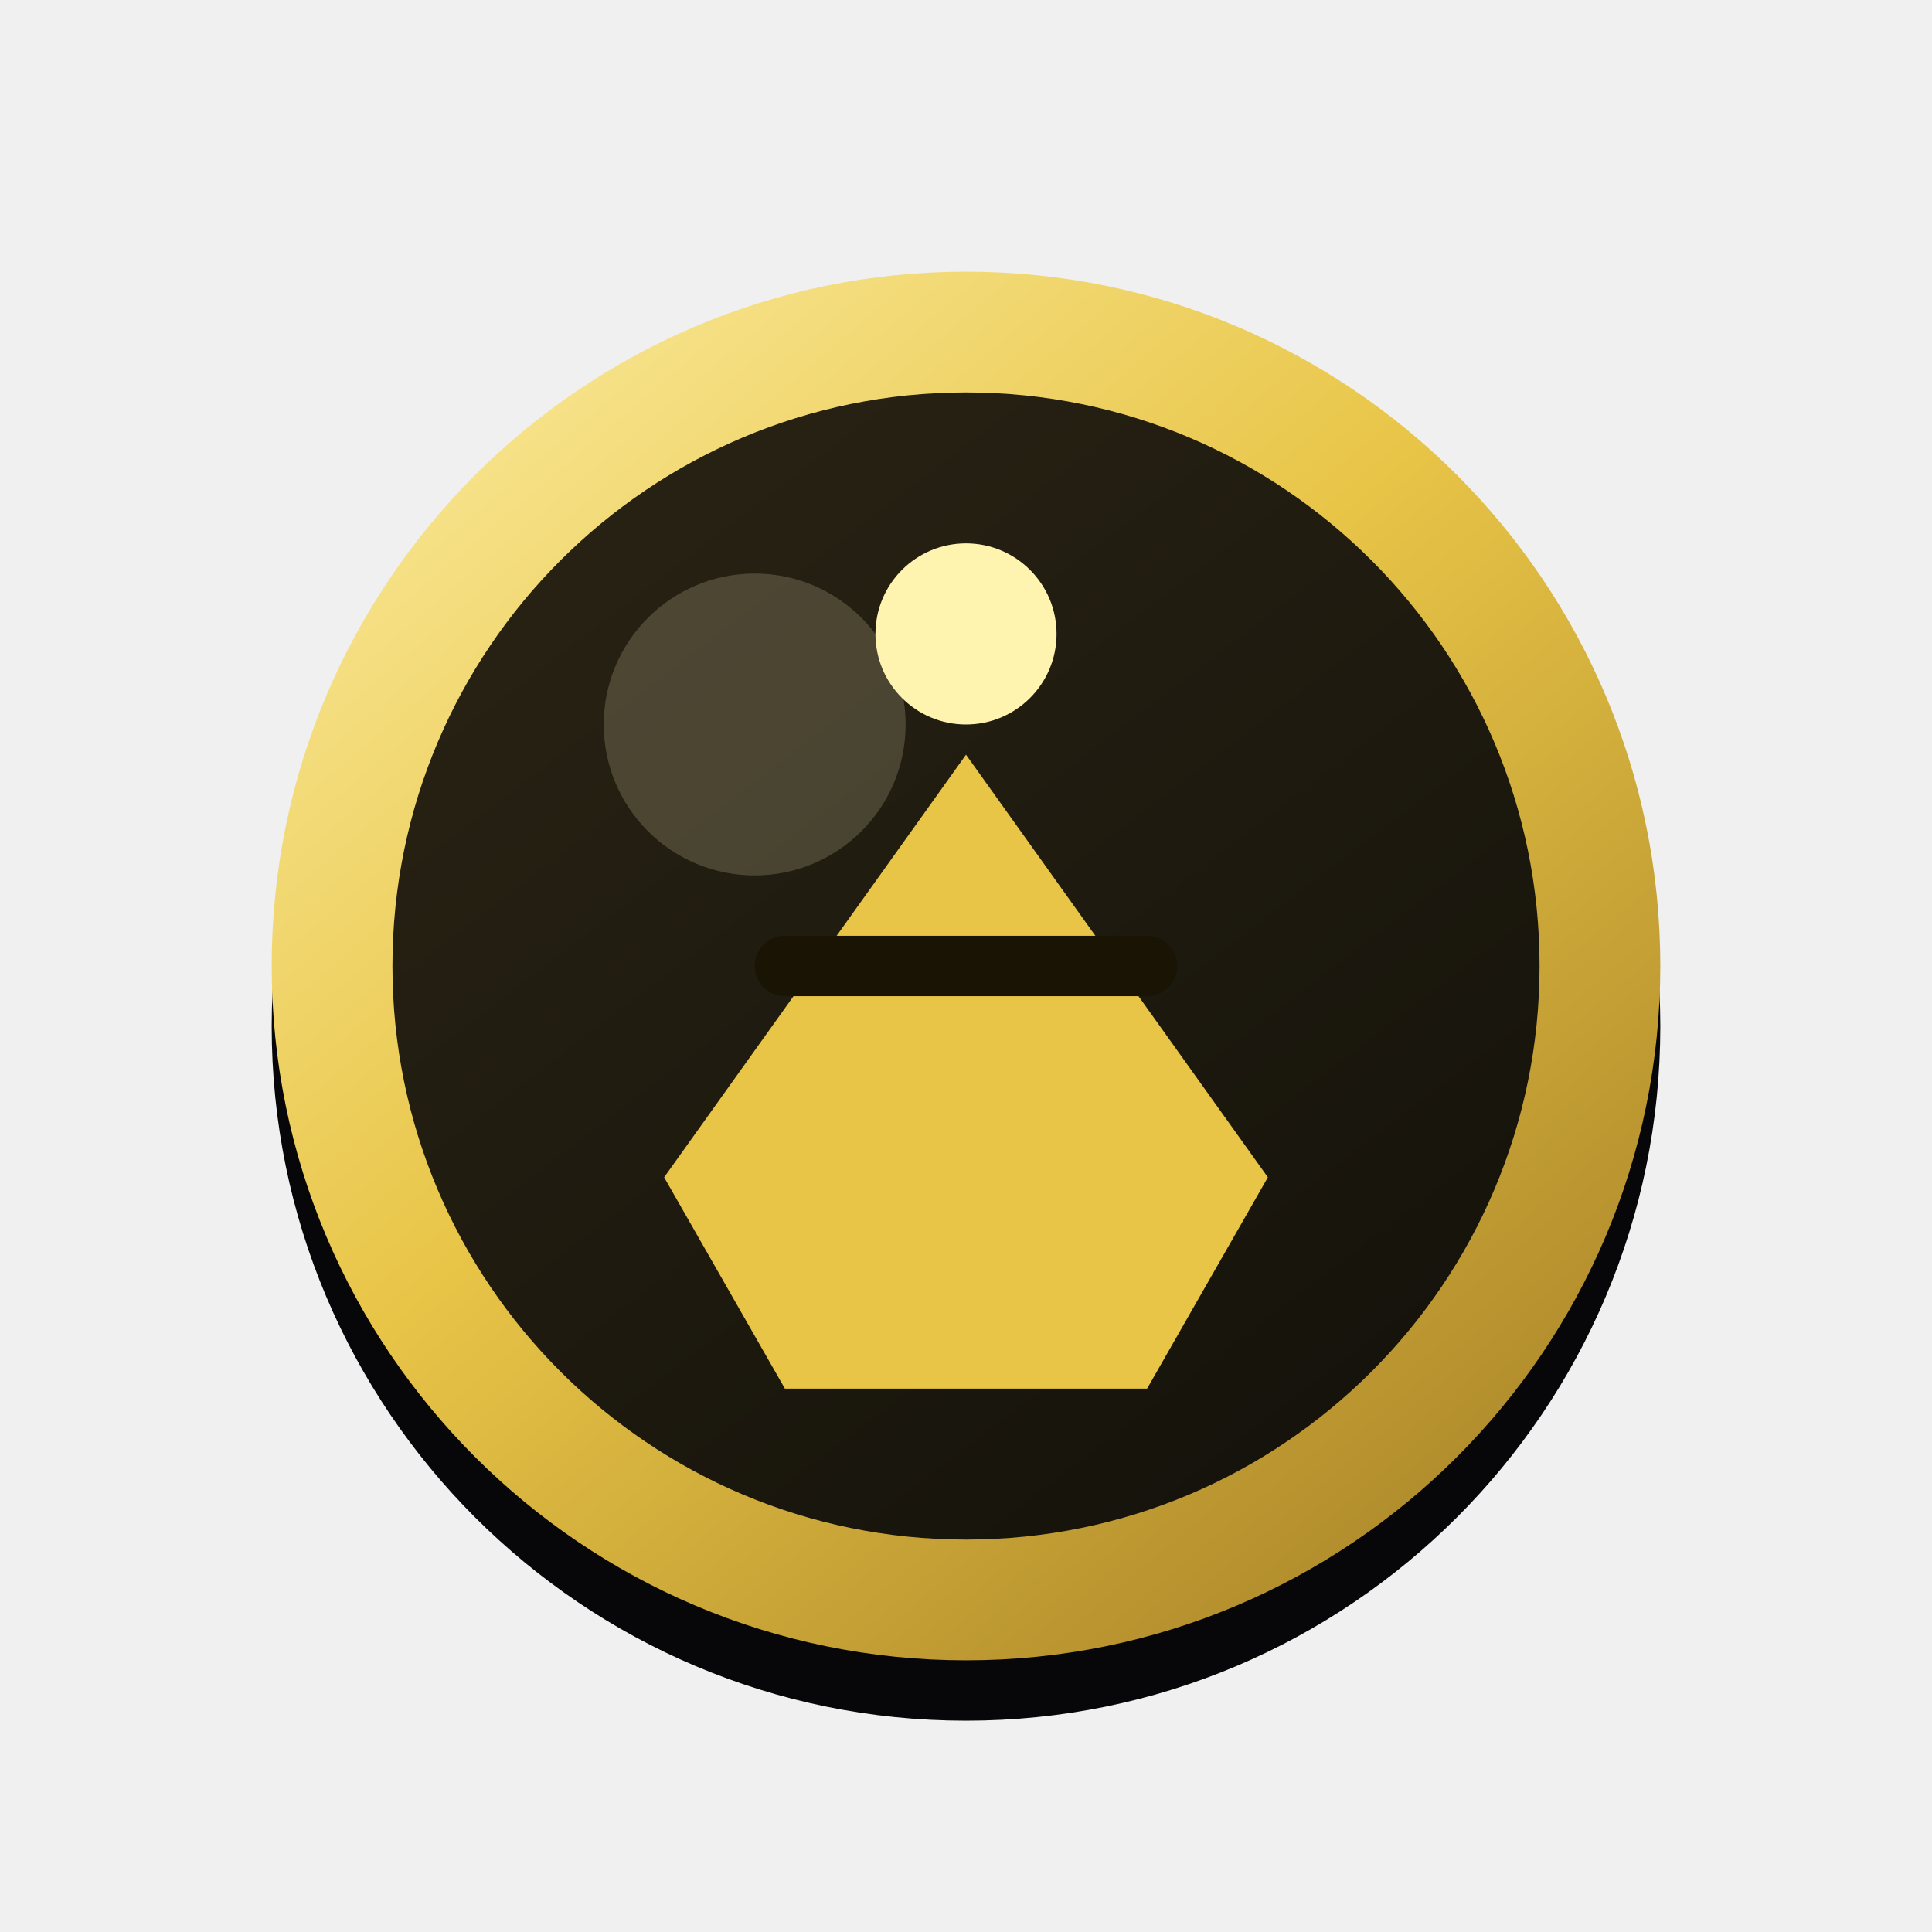
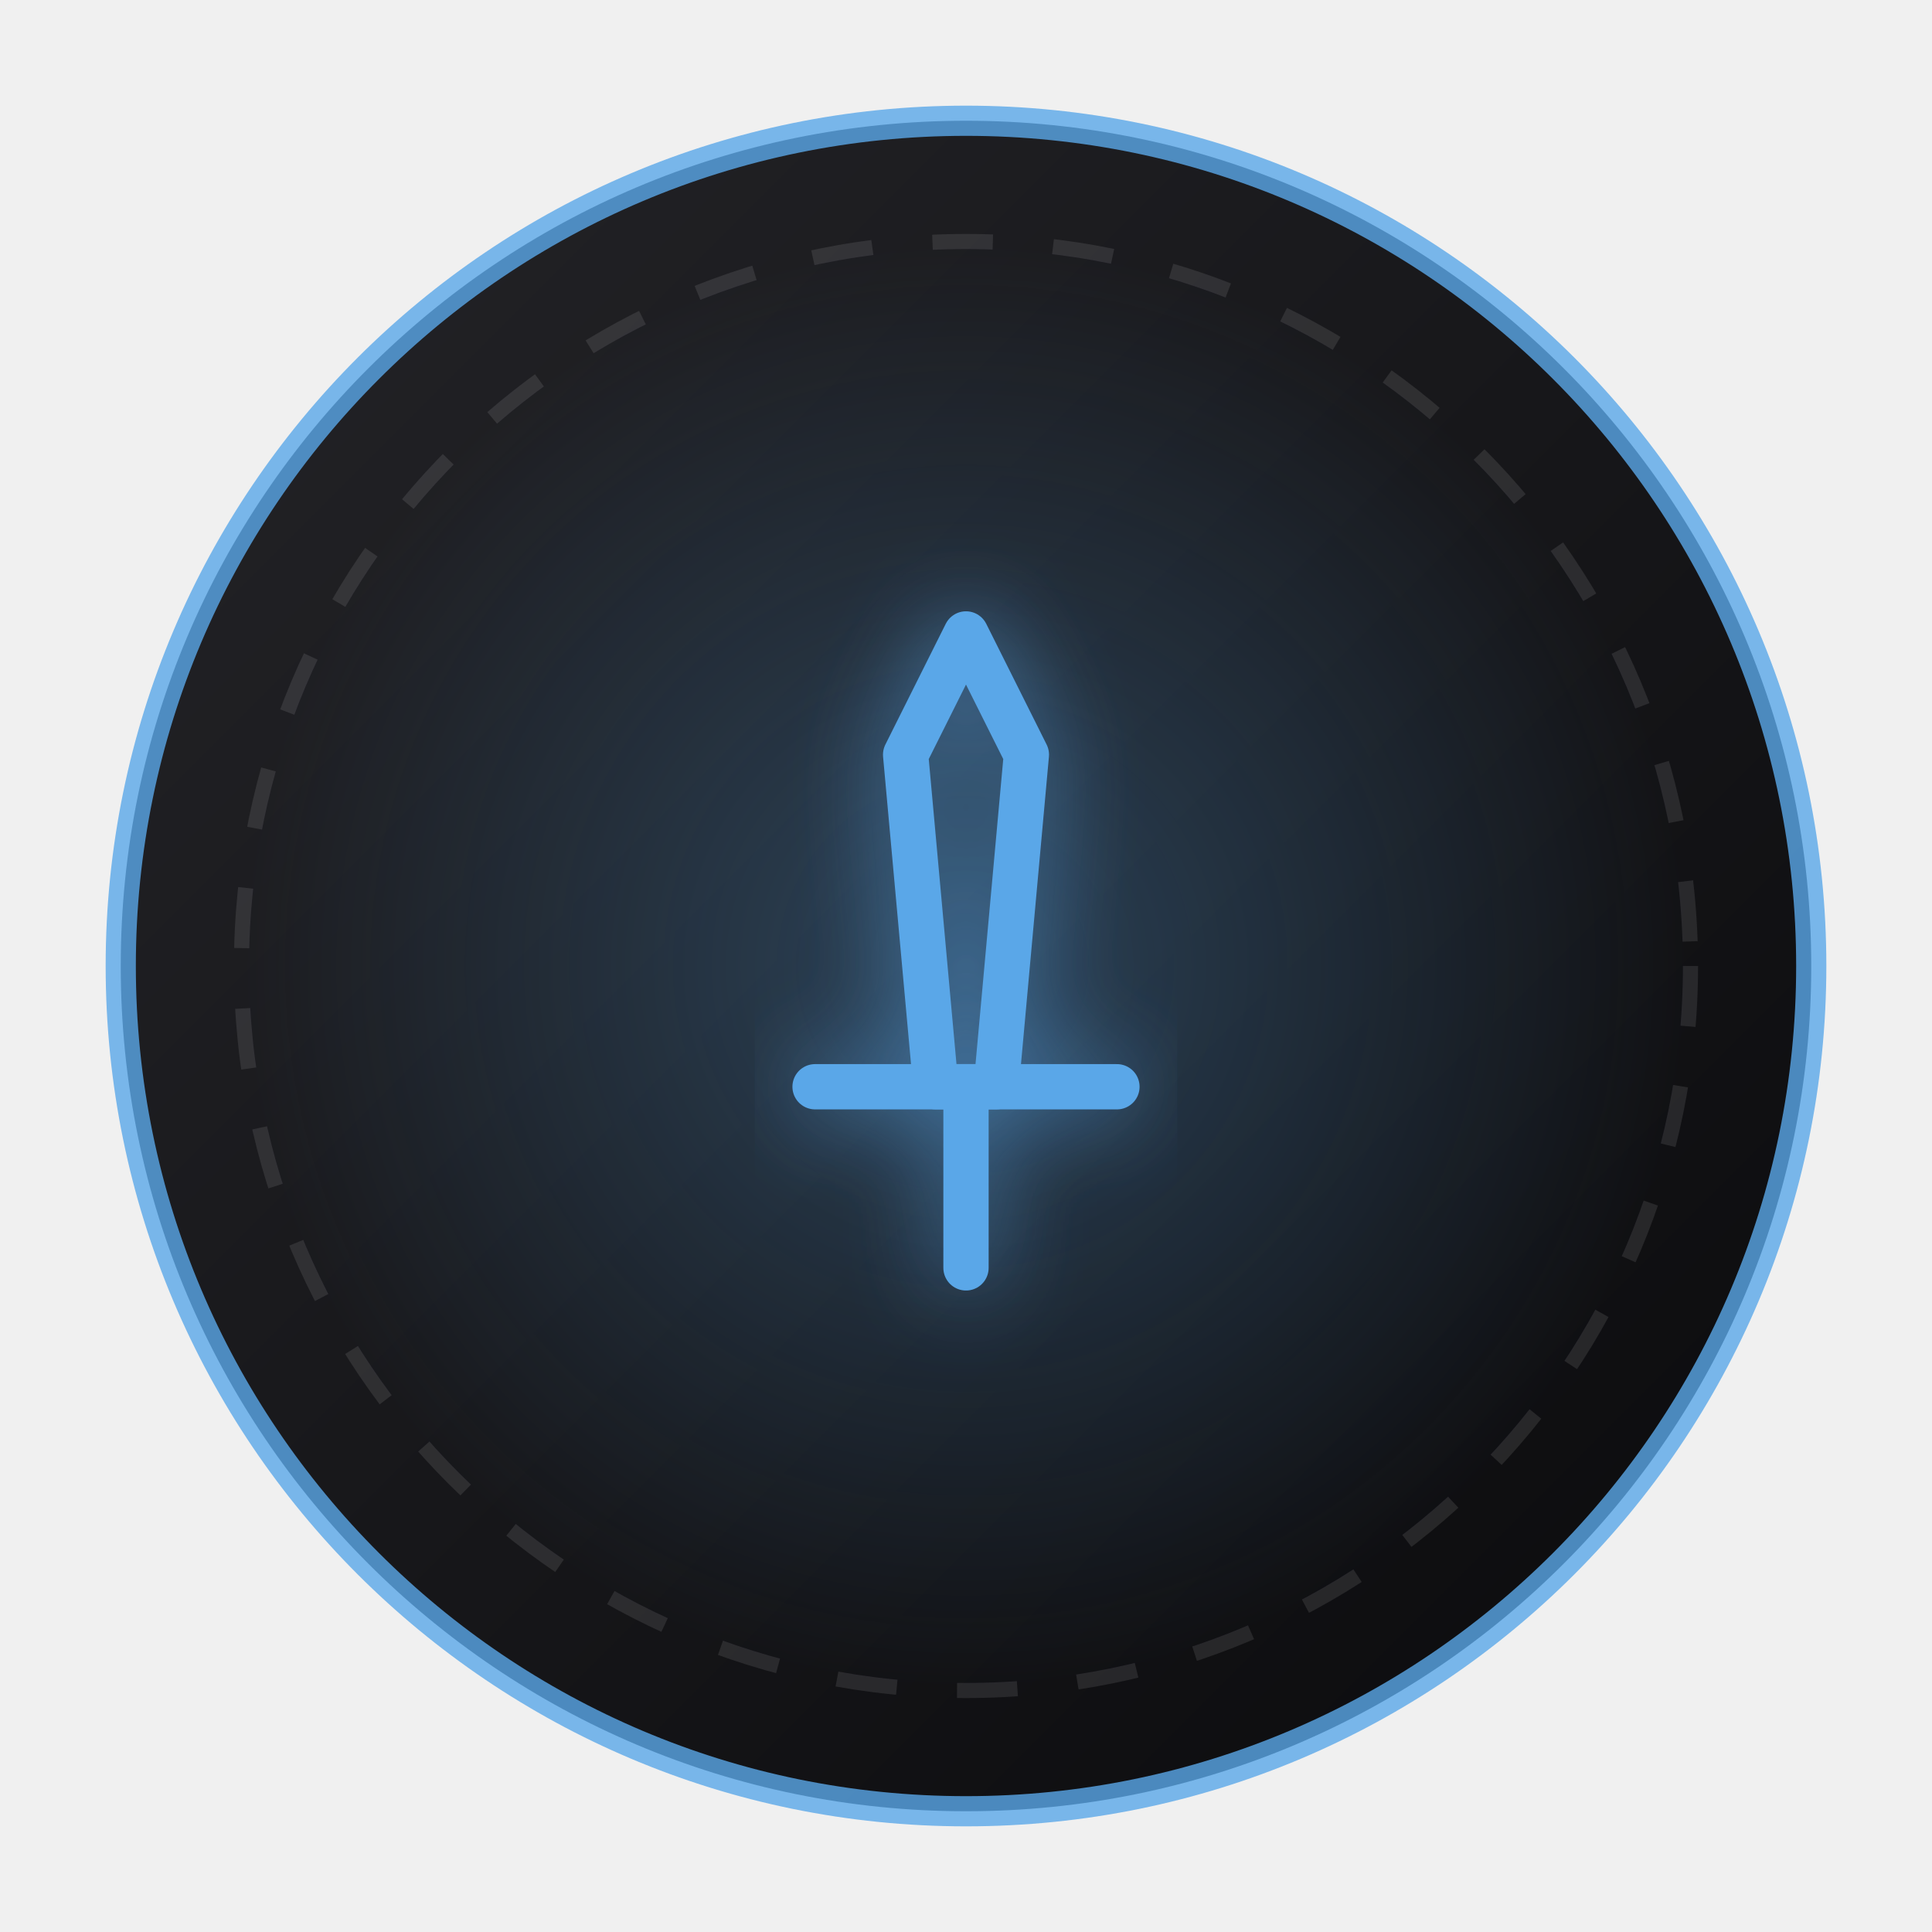
<svg xmlns="http://www.w3.org/2000/svg" viewBox="0 0 128 128" fill="none">
  <defs>
-     <linearGradient id="rim" x1="18" y1="10" x2="110" y2="118" gradientUnits="userSpaceOnUse">
-       <stop stop-color="#fff3b0" />
-       <stop offset="0.45" stop-color="#e8c547" />
-       <stop offset="1" stop-color="#9a7420" />
+     <radialGradient id="glow-week-warrior.svg" cx="50%" cy="50%" r="50%">
+       <stop offset="0%" stop-color="#5aa7e8" stop-opacity="0.3" />
+       <stop offset="100%" stop-color="#5aa7e8" stop-opacity="0" />
+     </radialGradient>
+     <linearGradient id="bg-week-warrior.svg" x1="0%" y1="0%" x2="100%" y2="100%">
+       <stop offset="0%" stop-color="#242428" />
+       <stop offset="100%" stop-color="#0a0a0c" />
    </linearGradient>
-     <linearGradient id="face" x1="32" y1="24" x2="96" y2="108" gradientUnits="userSpaceOnUse">
-       <stop stop-color="#2a2414" />
-       <stop offset="1" stop-color="#12100a" />
-     </linearGradient>
+     <filter id="icon-glow" x="-20%" y="-20%" width="140%" height="140%">
+       <feDropShadow dx="0" dy="0" stdDeviation="3" flood-color="#5aa7e8" flood-opacity="0.6" />
+     </filter>
  </defs>
-   <circle cx="64" cy="68" r="46" fill="#07070a" />
-   <circle cx="64" cy="64" r="46" fill="url(#rim)" />
-   <circle cx="64" cy="64" r="38" fill="url(#face)" />
-   <circle cx="50" cy="48" r="10" fill="#fff6c8" opacity="0.18" />
-   <path d="M44 78l20-28 20 28-8 14H52z" fill="#e8c547" />
-   <path d="M52 64h24" stroke="#1a1404" stroke-width="4" stroke-linecap="round" />
-   <circle cx="64" cy="42" r="6" fill="#fff3b0" />
+   <circle cx="64" cy="64" r="56" fill="url(#bg-week-warrior.svg)" />
+   <circle cx="64" cy="64" r="56" stroke="#5aa7e8" stroke-width="2" stroke-opacity="0.8" />
+   <circle cx="64" cy="64" r="48" stroke="#FFFFFF" stroke-width="1" stroke-opacity="0.1" stroke-dasharray="4 4" />
+   <circle cx="64" cy="64" r="48" fill="url(#glow-week-warrior.svg)" />
+   <g transform="translate(32, 32)" color="#5aa7e8" fill="none" filter="url(#icon-glow)">
+     <path d="M 32 10 L 36 18 L 34 40 L 30 40 L 28 18 Z" stroke="currentColor" stroke-width="3" stroke-linejoin="round" />
+     <line x1="22" y1="40" x2="42" y2="40" stroke="currentColor" stroke-width="3" stroke-linecap="round" />
+     <line x1="32" y1="40" x2="32" y2="52" stroke="currentColor" stroke-width="3" stroke-linecap="round" />
+   </g>
</svg>
